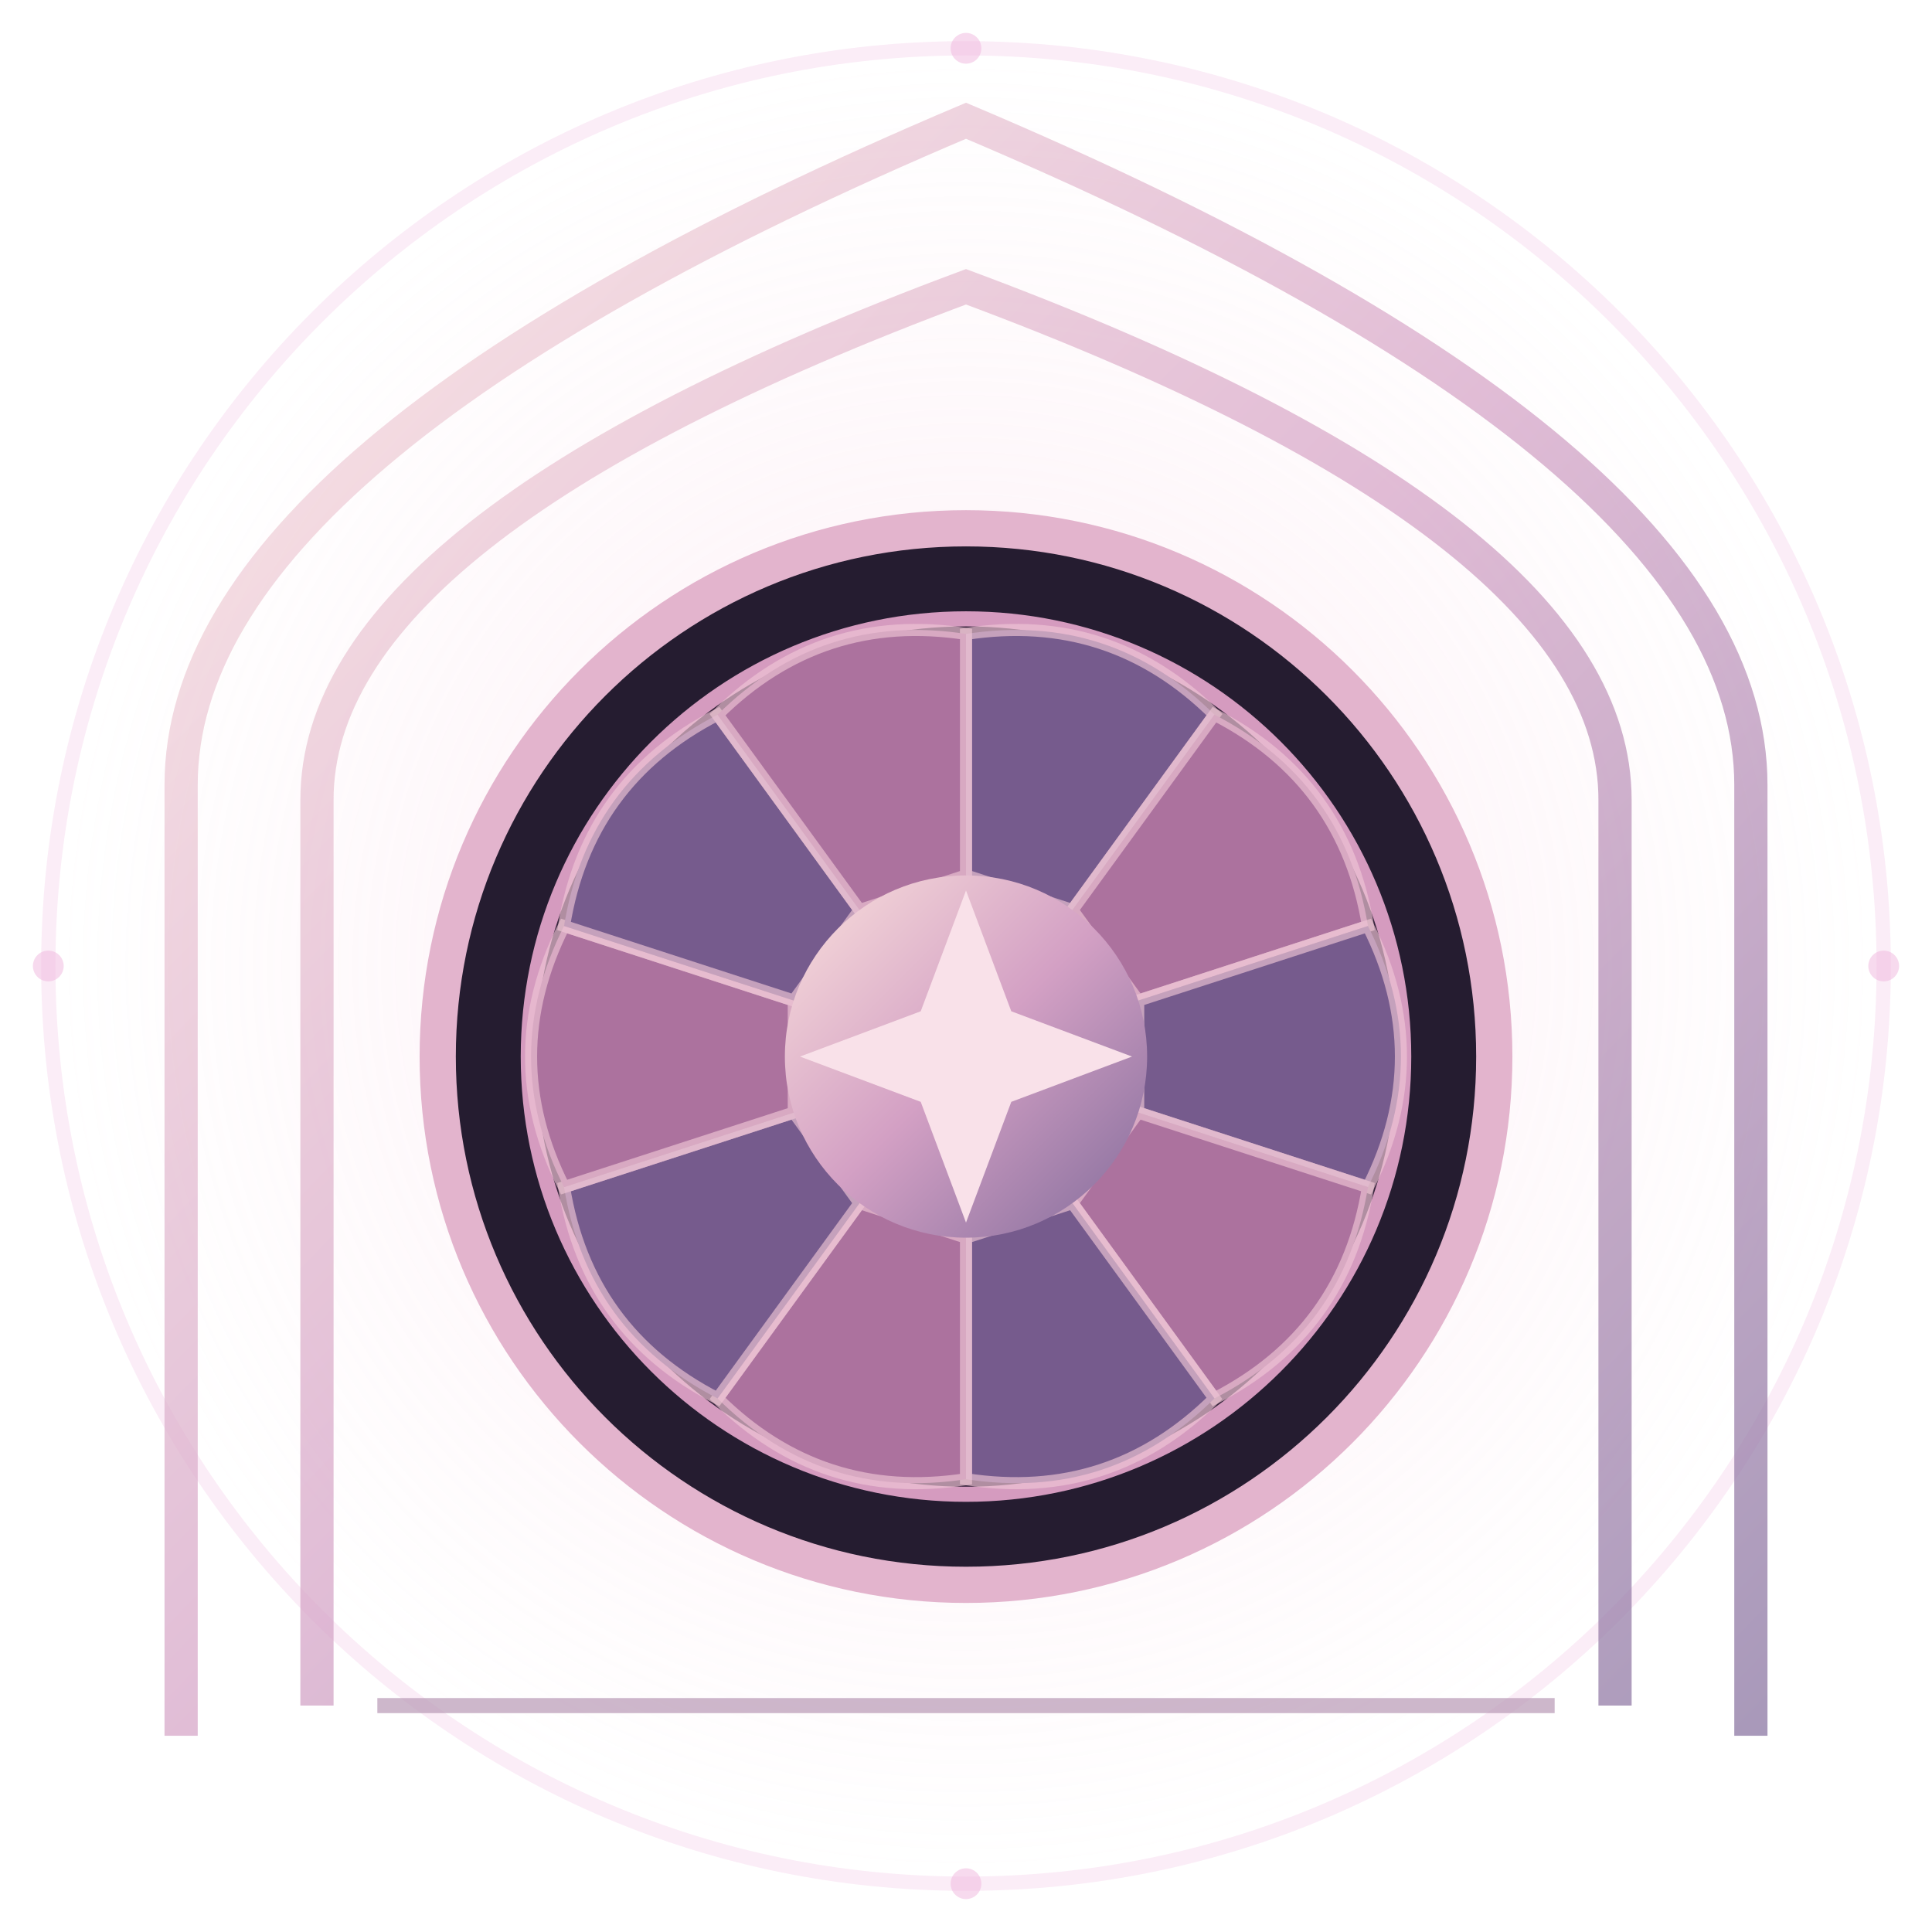
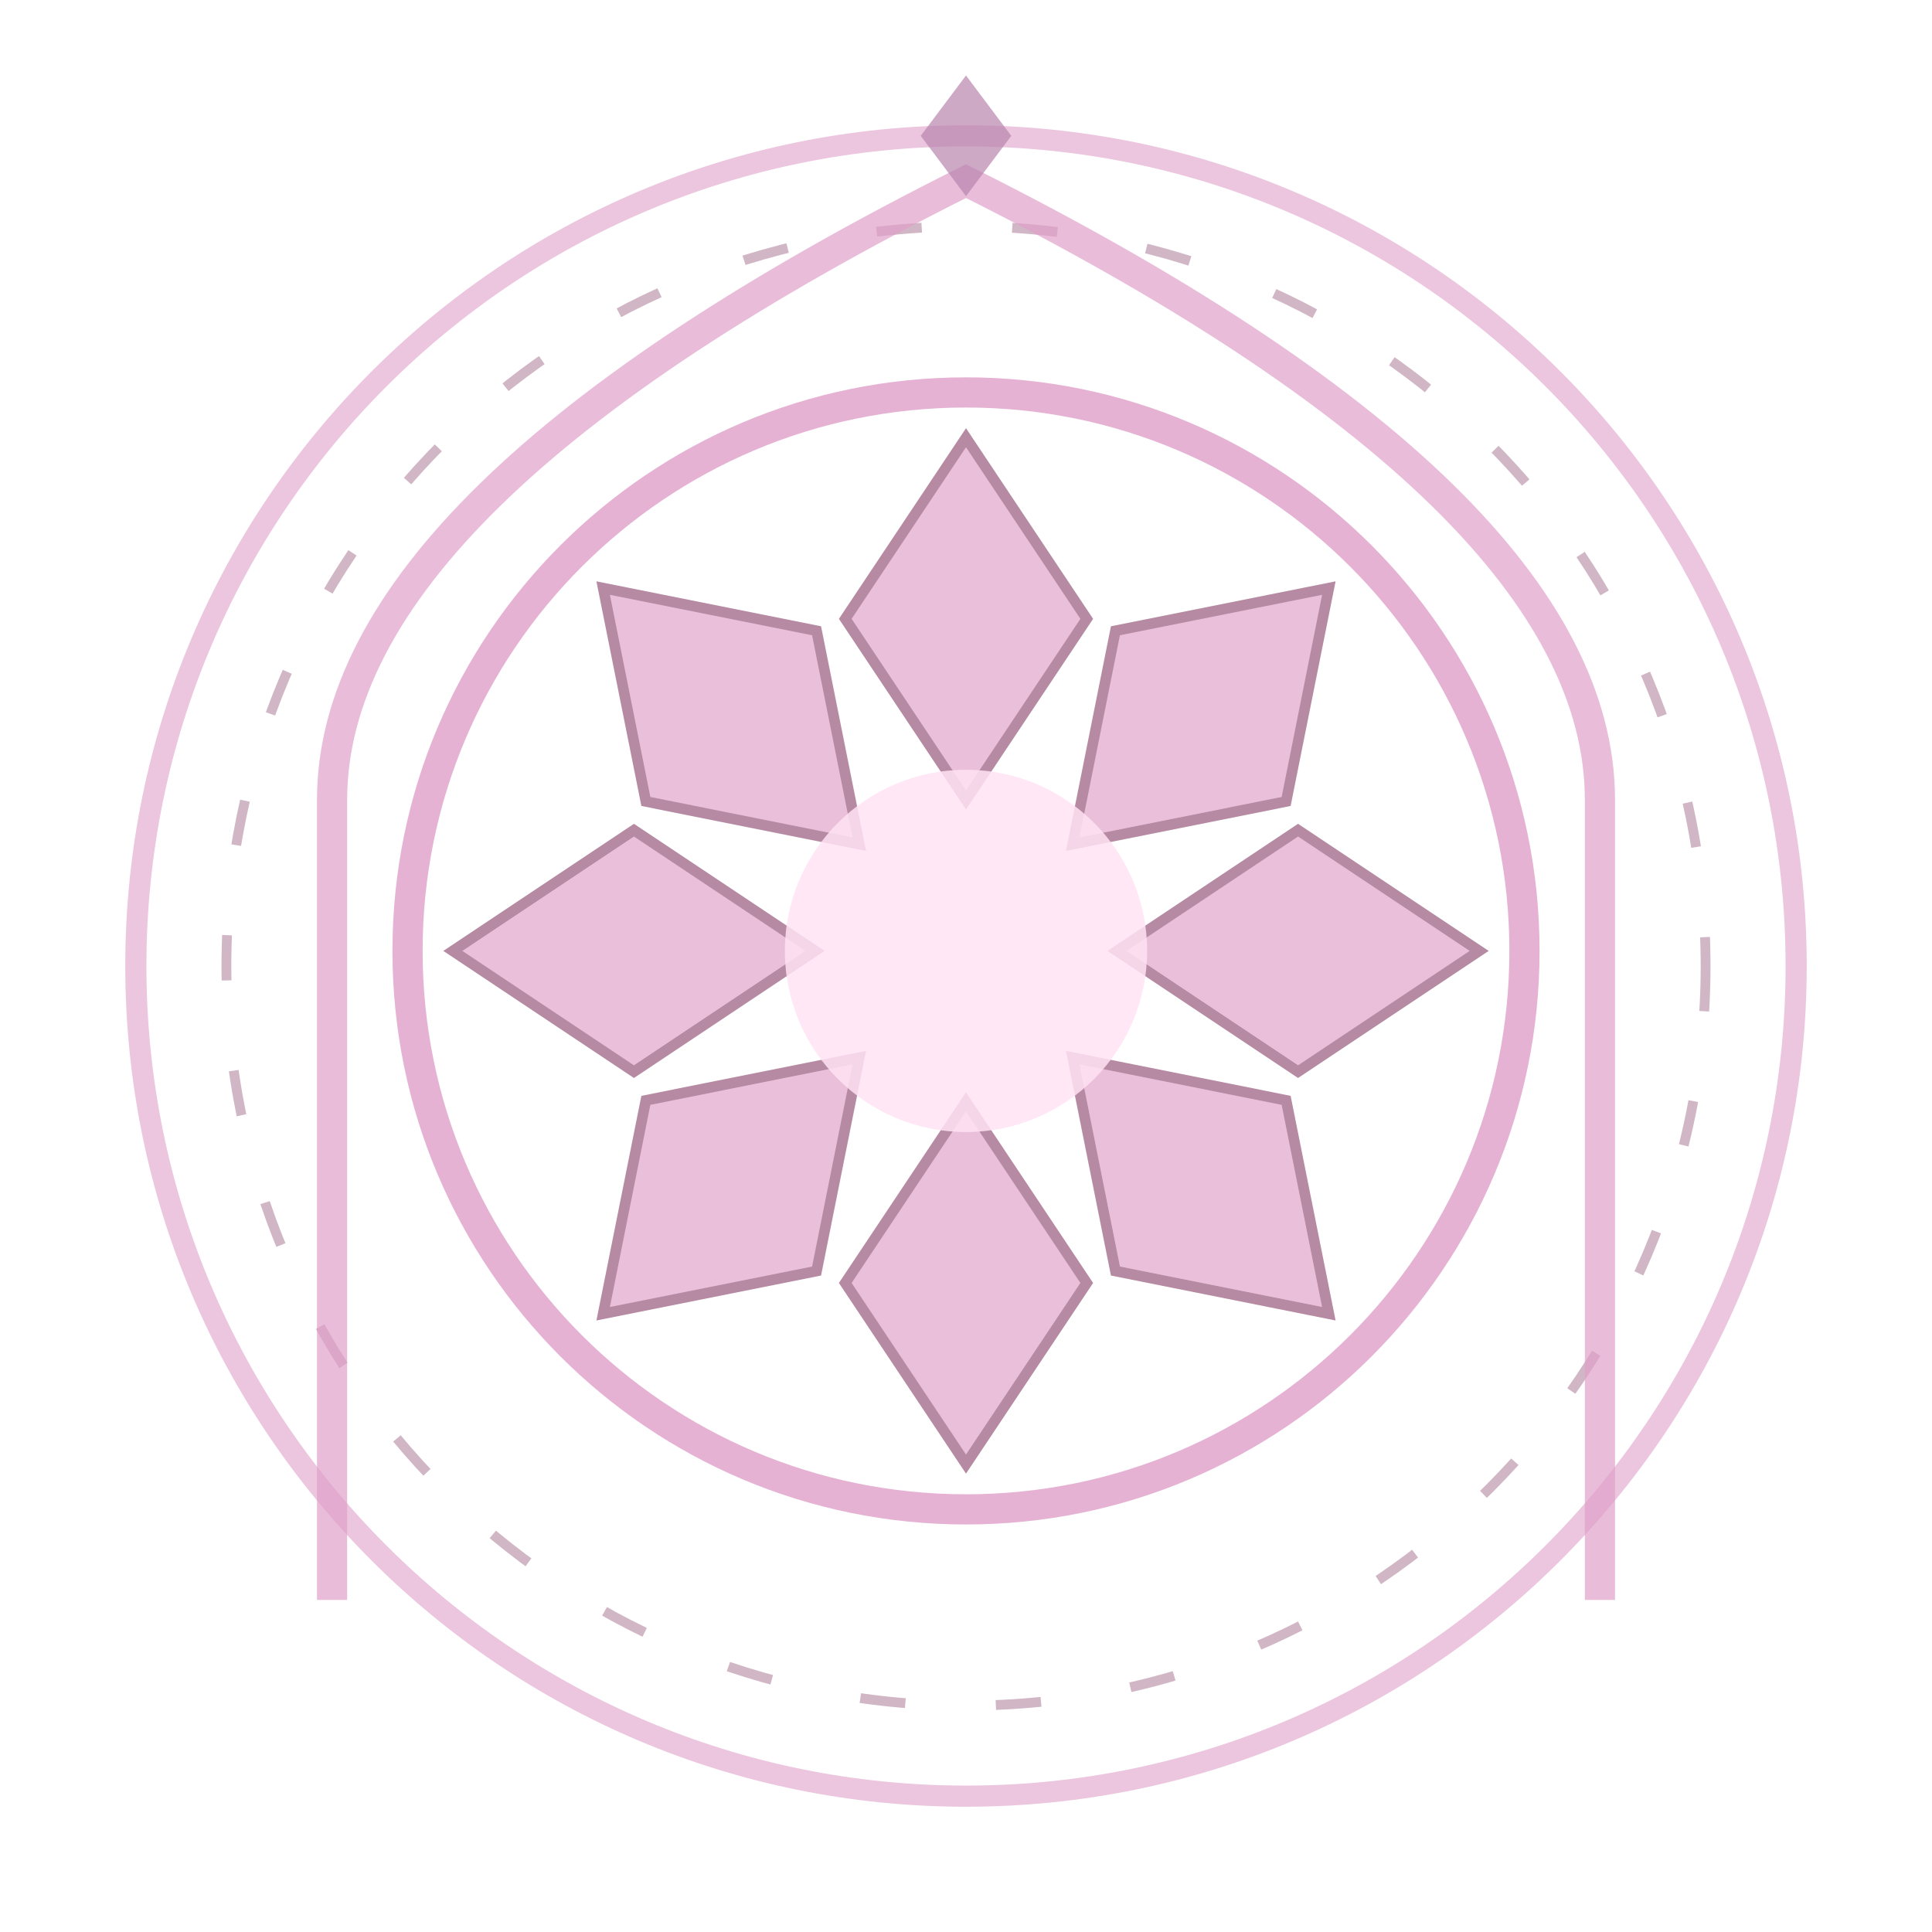
- <svg xmlns="http://www.w3.org/2000/svg" viewBox="0 0 128 128" fill="none" role="img" aria-label="Emblema da Catedral de Ônix: rosácea de vitral em arco ogival">
+ <svg xmlns="http://www.w3.org/2000/svg" viewBox="0 0 128 128" fill="none" role="img" aria-label="Emblema vetorial Catedral de Ônix">
  <defs>
-     <linearGradient id="m" x1="0" y1="0" x2="1" y2="1">
-       <stop stop-color="#fae0dc" />
-       <stop offset=".5" stop-color="#d3a0c4" />
-       <stop offset="1" stop-color="#826c9b" />
+     <linearGradient id="silver" x1="0" y1="0" x2=".9" y2="1">
+       <stop offset="0" stop-color="#915074" />
+       <stop offset=".39" stop-color="#ffe3f5" />
+       <stop offset=".67" stop-color="#df9fc8" />
+       <stop offset="1" stop-color="#915074" />
    </linearGradient>
-     <radialGradient id="g">
-       <stop stop-color="#f6bdd6" stop-opacity=".25" />
-       <stop offset="1" stop-color="#f6bdd6" stop-opacity="0" />
+     <linearGradient id="edge" x1="0" y1="0" x2="1" y2="1">
+       <stop stop-color="#ffe3f5" />
+       <stop offset=".52" stop-color="#df9fc8" />
+       <stop offset="1" stop-color="#915074" />
+     </linearGradient>
+     <radialGradient id="aura">
+       <stop stop-color="#df9fc8" stop-opacity=".21" />
+       <stop offset=".48" stop-color="#df9fc8" stop-opacity=".07" />
+       <stop offset="1" stop-color="#df9fc8" stop-opacity="0" />
    </radialGradient>
+     <radialGradient id="inner">
+       <stop stop-color="#ffe3f5" stop-opacity=".65" />
+       <stop offset=".4" stop-color="#df9fc8" stop-opacity=".19" />
+       <stop offset="1" stop-color="#df9fc8" stop-opacity="0" />
+     </radialGradient>
+     <linearGradient id="fade" x1="0" x2="1" y1="0" y2="0">
+       <stop stop-color="white" stop-opacity="0" />
+       <stop offset=".38" stop-color="white" stop-opacity=".05" />
+       <stop offset=".52" stop-color="white" stop-opacity=".49" />
+       <stop offset=".70" stop-color="white" stop-opacity=".98" />
+       <stop offset="1" stop-color="white" />
+     </linearGradient>
+     <mask id="reveal">
+       <rect width="860" height="300" fill="url(#fade)" />
+     </mask>
+     <filter id="softGlow" x="-30%" y="-30%" width="160%" height="160%">
+       <feGaussianBlur stdDeviation="3" />
+     </filter>
  </defs>
-   <g aria-hidden="true" fill="none" stroke="#f0b6dd" stroke-opacity=".24" stroke-width="0.948">
-     <circle cx="64.0" cy="64.0" r="60.8" />
-     <circle cx="124.8" cy="64.0" r="1.02" fill="#f0b6dd" stroke="none" opacity=".5" />
-     <circle cx="64.0" cy="124.8" r="1.02" fill="#f0b6dd" stroke="none" opacity=".5" />
-     <circle cx="3.2" cy="64.0" r="1.02" fill="#f0b6dd" stroke="none" opacity=".5" />
-     <circle cx="64.0" cy="3.2" r="1.02" fill="#f0b6dd" stroke="none" opacity=".5" />
-   </g>
-   <circle cx="64" cy="64" r="61" fill="url(#g)" />
-   <path d="M12 115V52Q12 30 64 8Q116 30 116 52V115M21 113V53Q21 35 64 19Q107 35 107 53V113" stroke="url(#m)" stroke-width="2.2" stroke-opacity=".7" />
-   <circle cx="64" cy="70" r="35" fill="#251c30" stroke="#e3b4cd" stroke-width="2.4" />
-   <circle cx="64" cy="70" r="29" fill="#39263e" stroke="#d59bbf" />
-   <path d="M64 58 L64 42 Q73.58 40.52 80.46 47.35 L71.05 60.29Z" fill="#765b8d" stroke="#f0c7d6" stroke-opacity=".65" stroke-width=".8" />
-   <path d="M71.05 60.29 L80.46 47.35 Q89.08 51.78 90.63 61.35 L75.41 66.29Z" fill="#ac729e" stroke="#f0c7d6" stroke-opacity=".65" stroke-width=".8" />
-   <path d="M75.41 66.29 L90.63 61.35 Q95 70 90.63 78.65 L75.41 73.71Z" fill="#765b8d" stroke="#f0c7d6" stroke-opacity=".65" stroke-width=".8" />
-   <path d="M75.41 73.71 L90.63 78.65 Q89.08 88.22 80.46 92.65 L71.05 79.71Z" fill="#ac729e" stroke="#f0c7d6" stroke-opacity=".65" stroke-width=".8" />
-   <path d="M71.05 79.71 L80.46 92.65 Q73.58 99.48 64 98 L64 82Z" fill="#765b8d" stroke="#f0c7d6" stroke-opacity=".65" stroke-width=".8" />
-   <path d="M64 82 L64 98 Q54.42 99.48 47.54 92.65 L56.95 79.71Z" fill="#ac729e" stroke="#f0c7d6" stroke-opacity=".65" stroke-width=".8" />
-   <path d="M56.95 79.71 L47.54 92.65 Q38.92 88.22 37.37 78.65 L52.59 73.71Z" fill="#765b8d" stroke="#f0c7d6" stroke-opacity=".65" stroke-width=".8" />
-   <path d="M52.59 73.71 L37.37 78.65 Q33 70 37.37 61.35 L52.59 66.29Z" fill="#ac729e" stroke="#f0c7d6" stroke-opacity=".65" stroke-width=".8" />
-   <path d="M52.59 66.29 L37.37 61.35 Q38.92 51.78 47.54 47.35 L56.95 60.29Z" fill="#765b8d" stroke="#f0c7d6" stroke-opacity=".65" stroke-width=".8" />
-   <path d="M56.95 60.29 L47.54 47.35 Q54.42 40.52 64 42 L64 58Z" fill="#ac729e" stroke="#f0c7d6" stroke-opacity=".65" stroke-width=".8" />
-   <circle cx="64" cy="70" r="12" fill="url(#m)" />
-   <path d="M64 59L67 67L75 70L67 73L64 81L61 73L53 70L61 67Z" fill="#f9e1e9" />
-   <path d="M25 113H103" stroke="#b899b6" stroke-opacity=".7" />
+   <circle cx="64" cy="64" r="55" fill="none" stroke="#df9fc8" stroke-width="1.4" opacity="0.6" />
+   <circle cx="64" cy="64" r="49" fill="none" stroke="#915074" stroke-width="0.65" opacity="0.42" stroke-dasharray="3 6" />
+   <path d="M22 106V53Q22 33 64 12Q106 33 106 53V106" fill="none" stroke="#df9fc8" stroke-width="2" opacity=".69" />
+   <circle cx="64" cy="63" r="37" fill="none" stroke="#df9fc8" stroke-width="2" opacity="0.8" />
+   <polygon points="74.00,63.00 86.00,55.00 98.00,63.00 86.00,71.00" fill="#df9fc8" stroke="#915074" stroke-width="0.7" opacity=".67" />
+   <polygon points="71.07,70.07 85.21,72.90 88.04,87.04 73.90,84.21" fill="#df9fc8" stroke="#915074" stroke-width="0.7" opacity=".67" />
+   <polygon points="64.00,73.00 72.00,85.00 64.00,97.00 56.00,85.00" fill="#df9fc8" stroke="#915074" stroke-width="0.7" opacity=".67" />
+   <polygon points="56.93,70.07 54.10,84.21 39.96,87.04 42.79,72.90" fill="#df9fc8" stroke="#915074" stroke-width="0.7" opacity=".67" />
+   <polygon points="54.00,63.00 42.00,71.00 30.00,63.00 42.00,55.00" fill="#df9fc8" stroke="#915074" stroke-width="0.7" opacity=".67" />
+   <polygon points="56.93,55.93 42.79,53.10 39.96,38.96 54.10,41.79" fill="#df9fc8" stroke="#915074" stroke-width="0.7" opacity=".67" />
+   <polygon points="64.00,53.00 56.00,41.00 64.00,29.00 72.00,41.00" fill="#df9fc8" stroke="#915074" stroke-width="0.7" opacity=".67" />
+   <polygon points="71.07,55.93 73.90,41.79 88.04,38.96 85.21,53.10" fill="#df9fc8" stroke="#915074" stroke-width="0.7" opacity=".67" />
+   <circle cx="64" cy="63" r="12" fill="#ffe3f5" opacity="0.85" />
+   <path d="M64 5l3 4-3 4-3-4Z" fill="#b985ae" opacity=".7" />
</svg>
